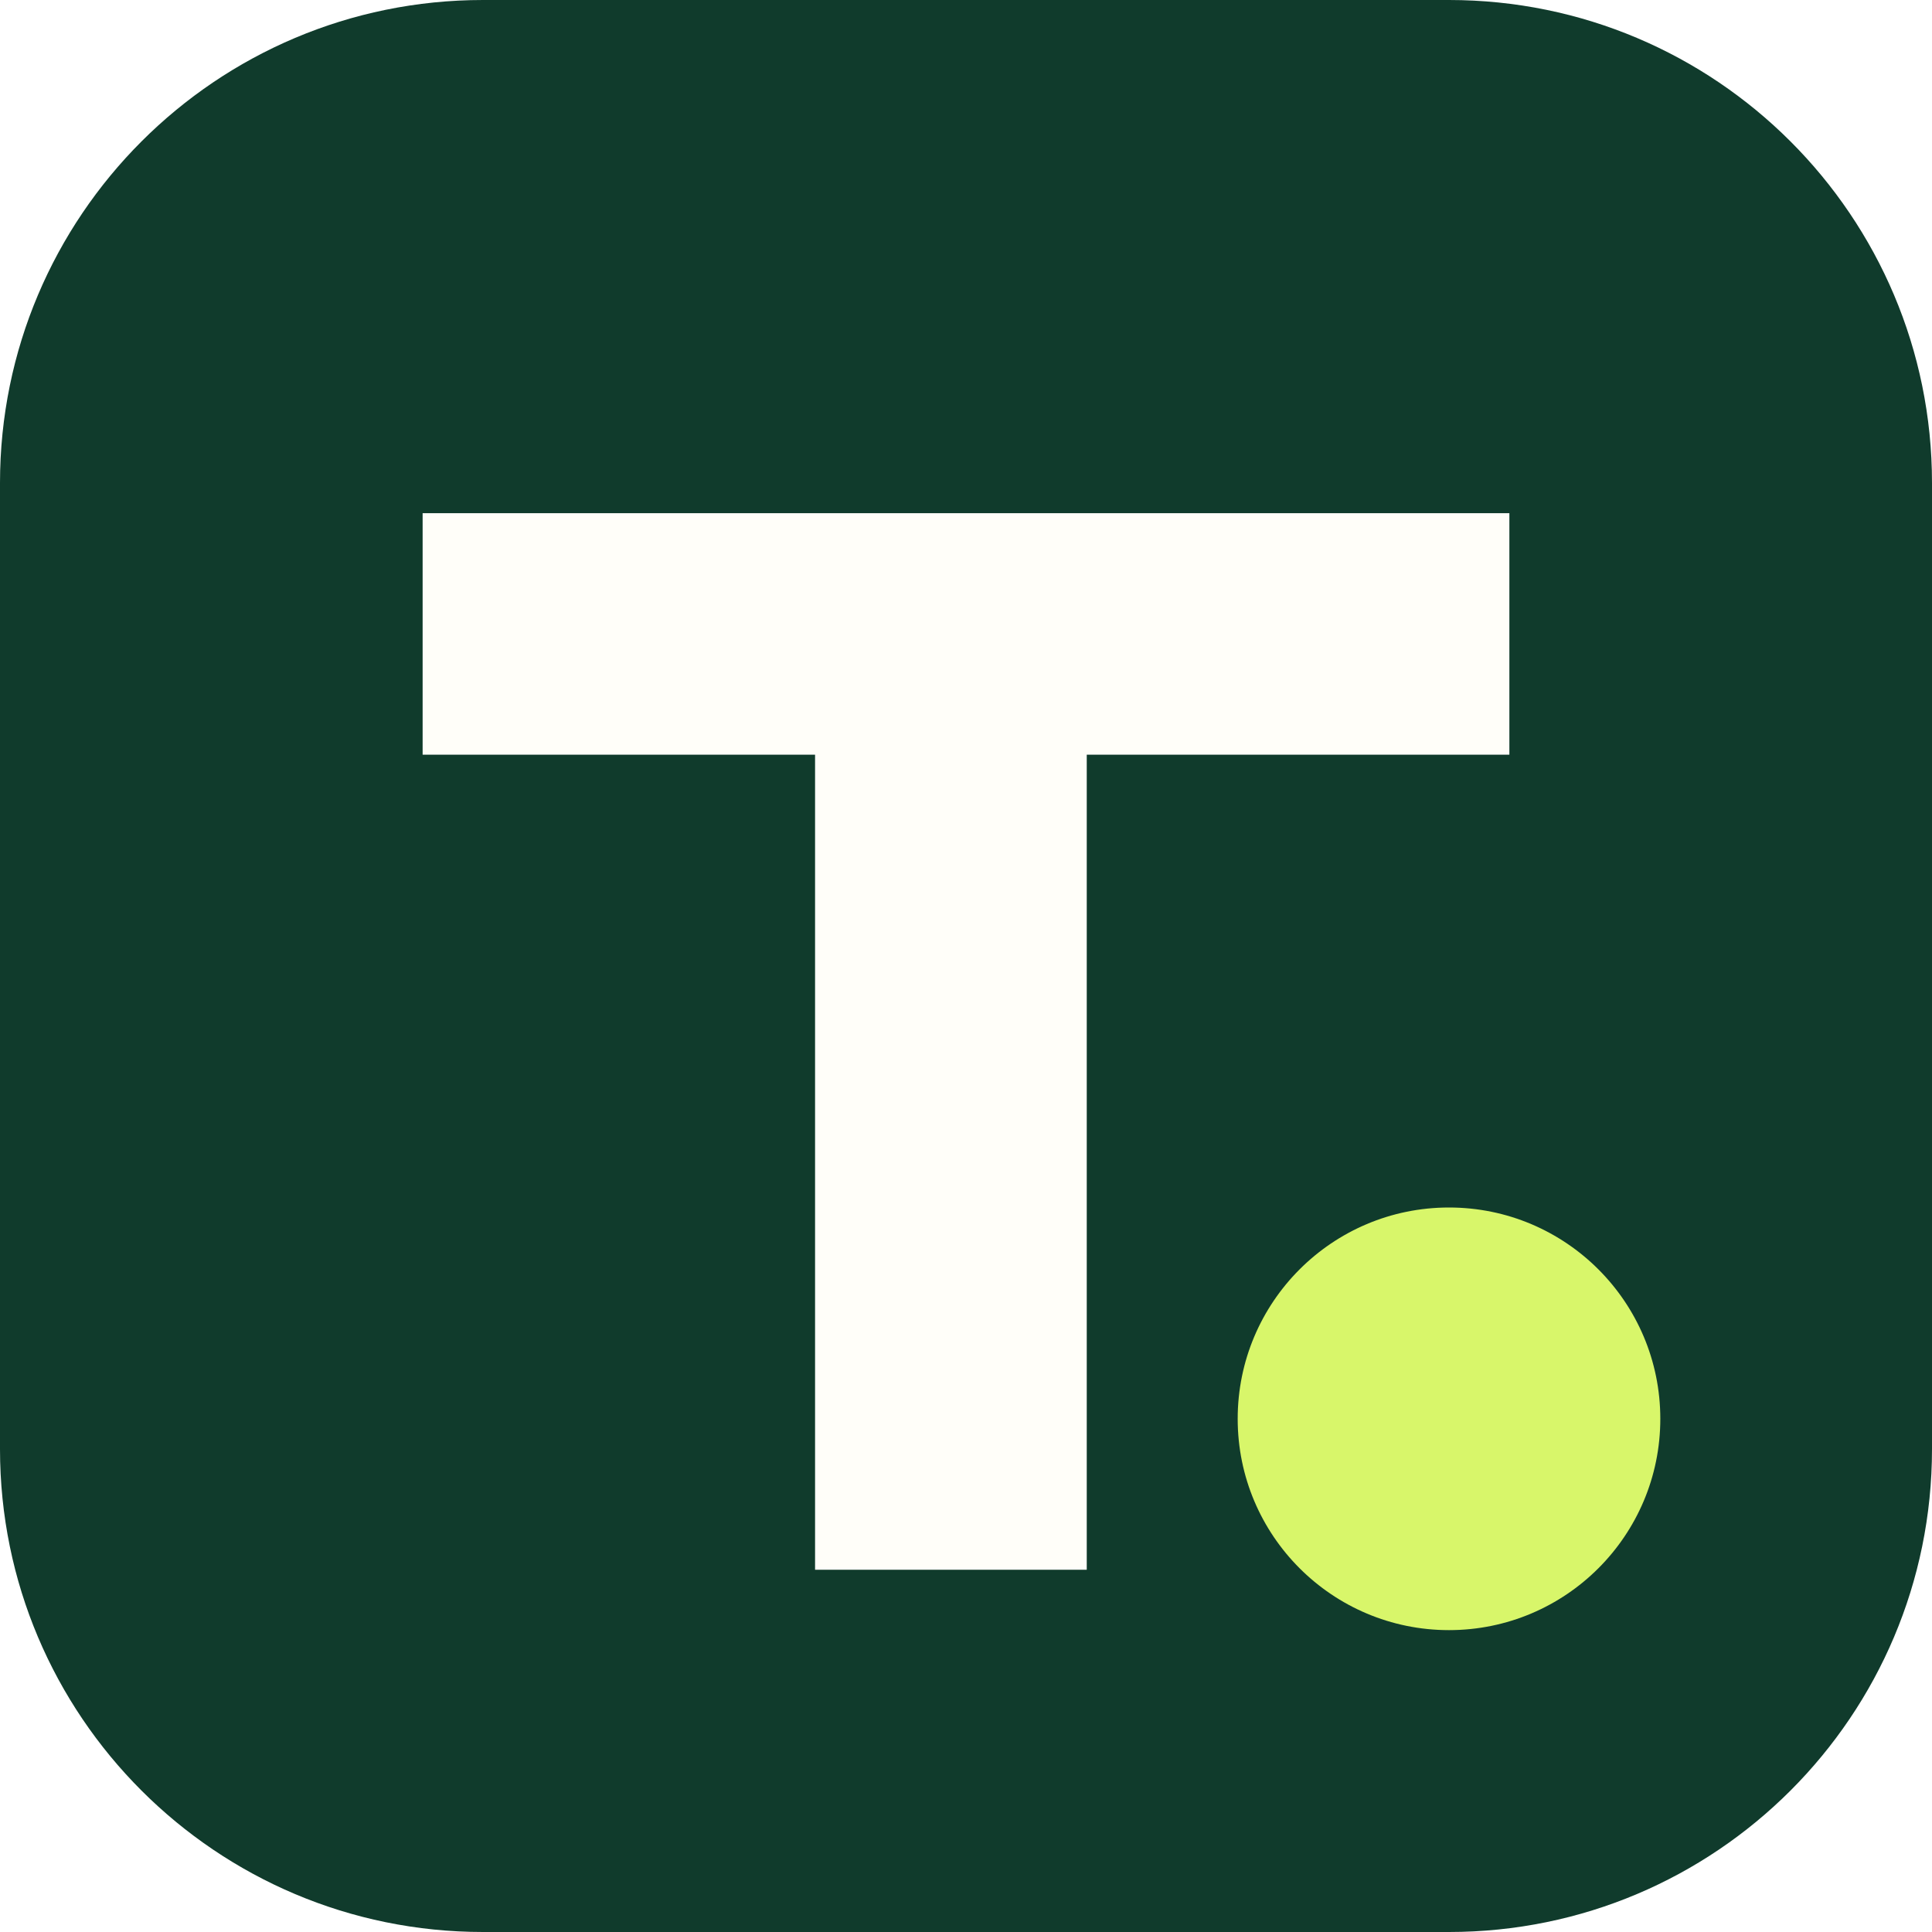
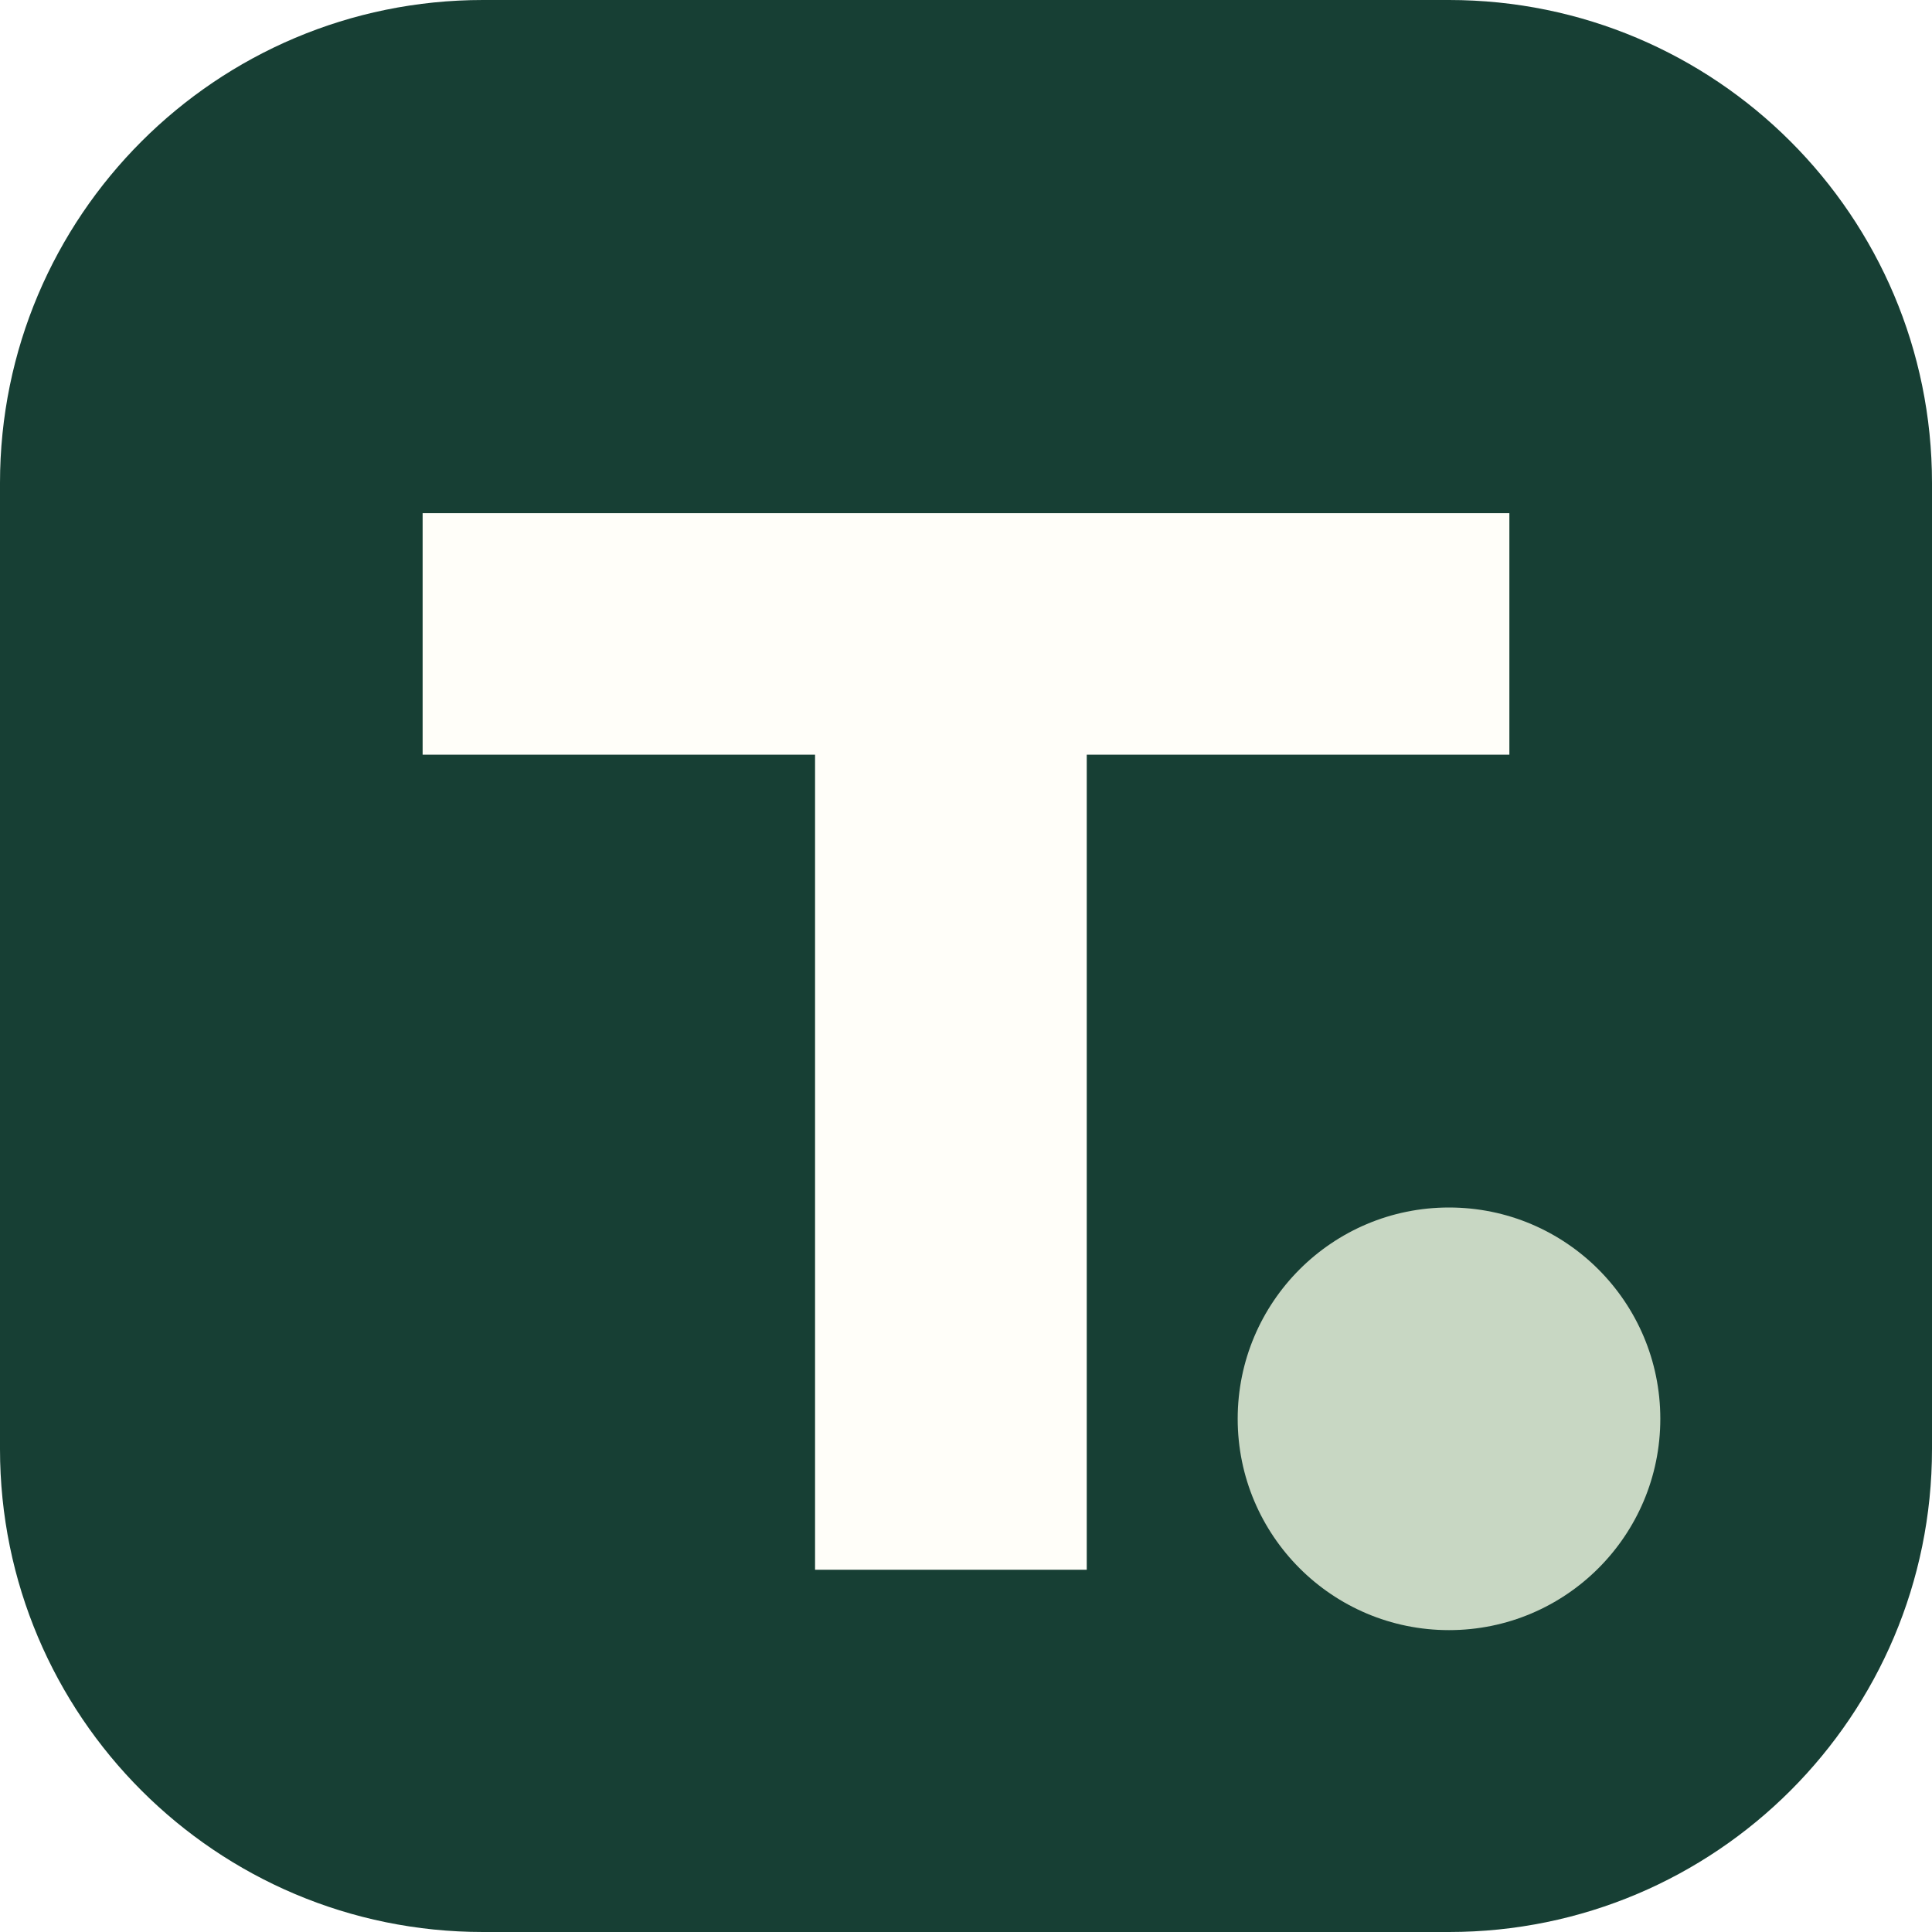
<svg xmlns="http://www.w3.org/2000/svg" viewBox="0 0 64 64">
-   <rect width="64" height="64" rx="16" fill="#103b2c" />
+   <rect width="64" height="64" rx="16" fill="#173f34" />
  <path d="M14 17h36v8H36v27h-9V25H14z" fill="#fffef9" />
-   <circle cx="48" cy="47" r="7" fill="#d8f66a" />
+   <circle cx="48" cy="47" r="7" fill="#c8d7c3" />
</svg>
